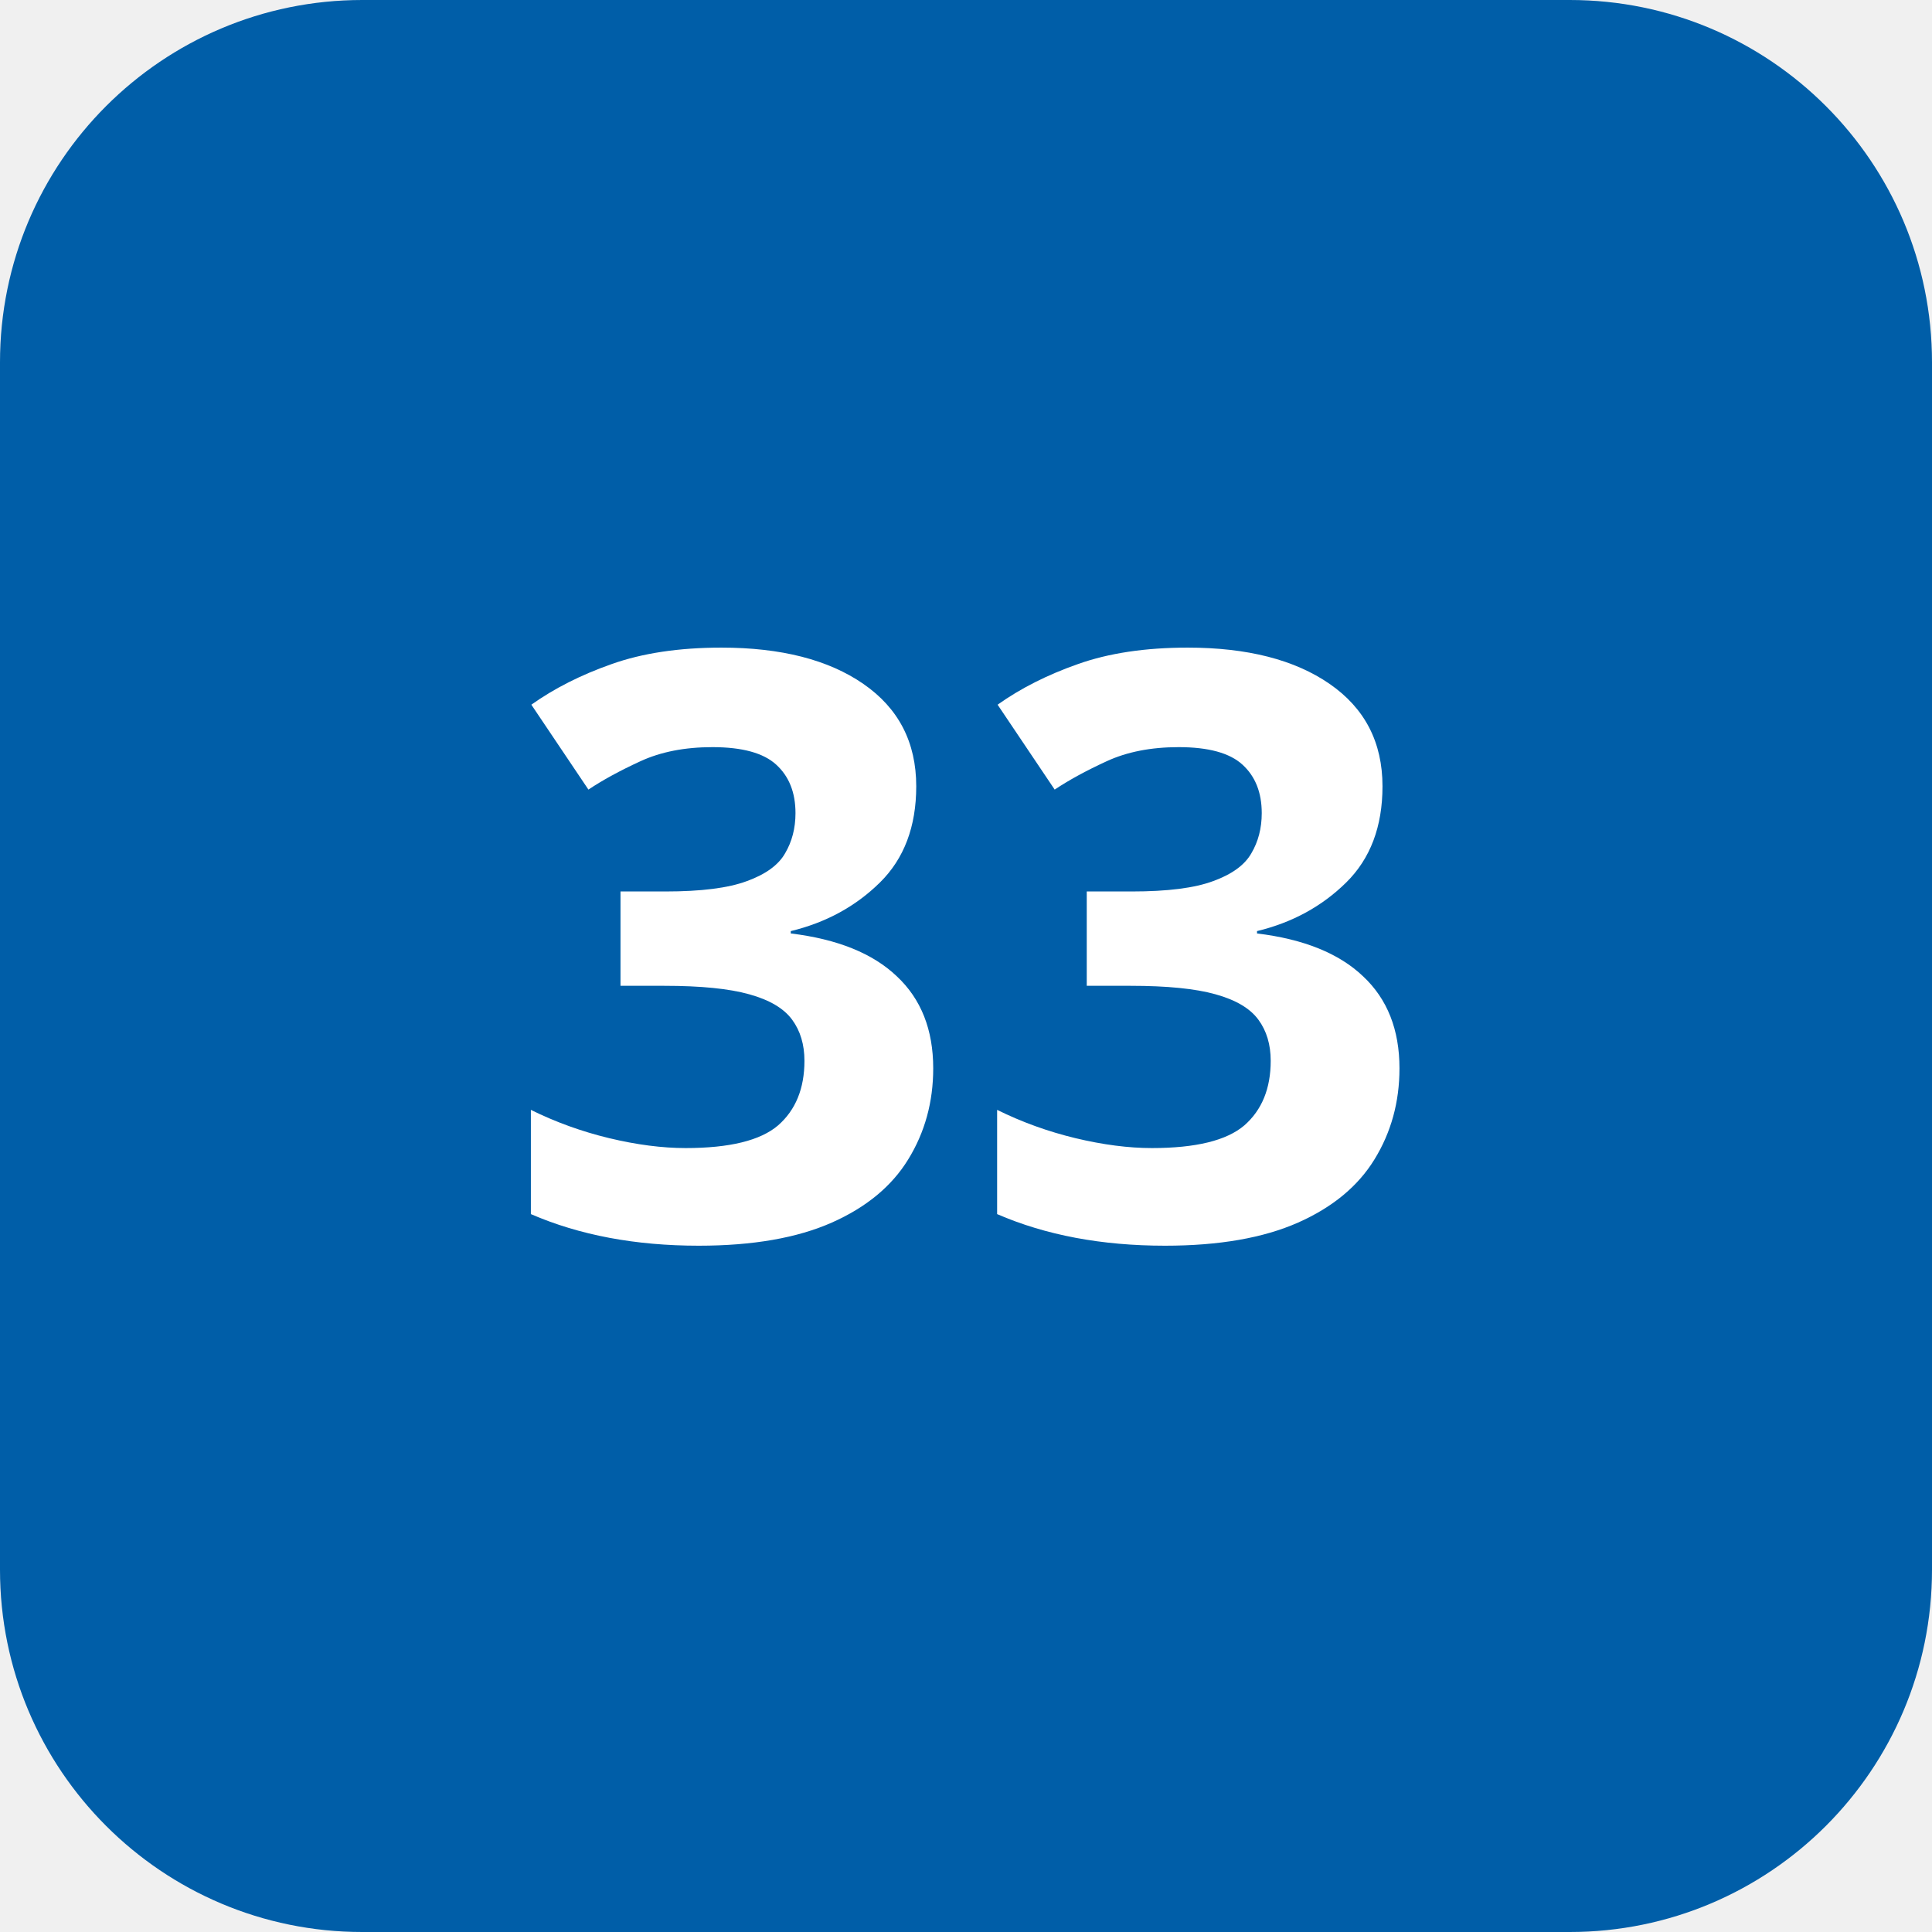
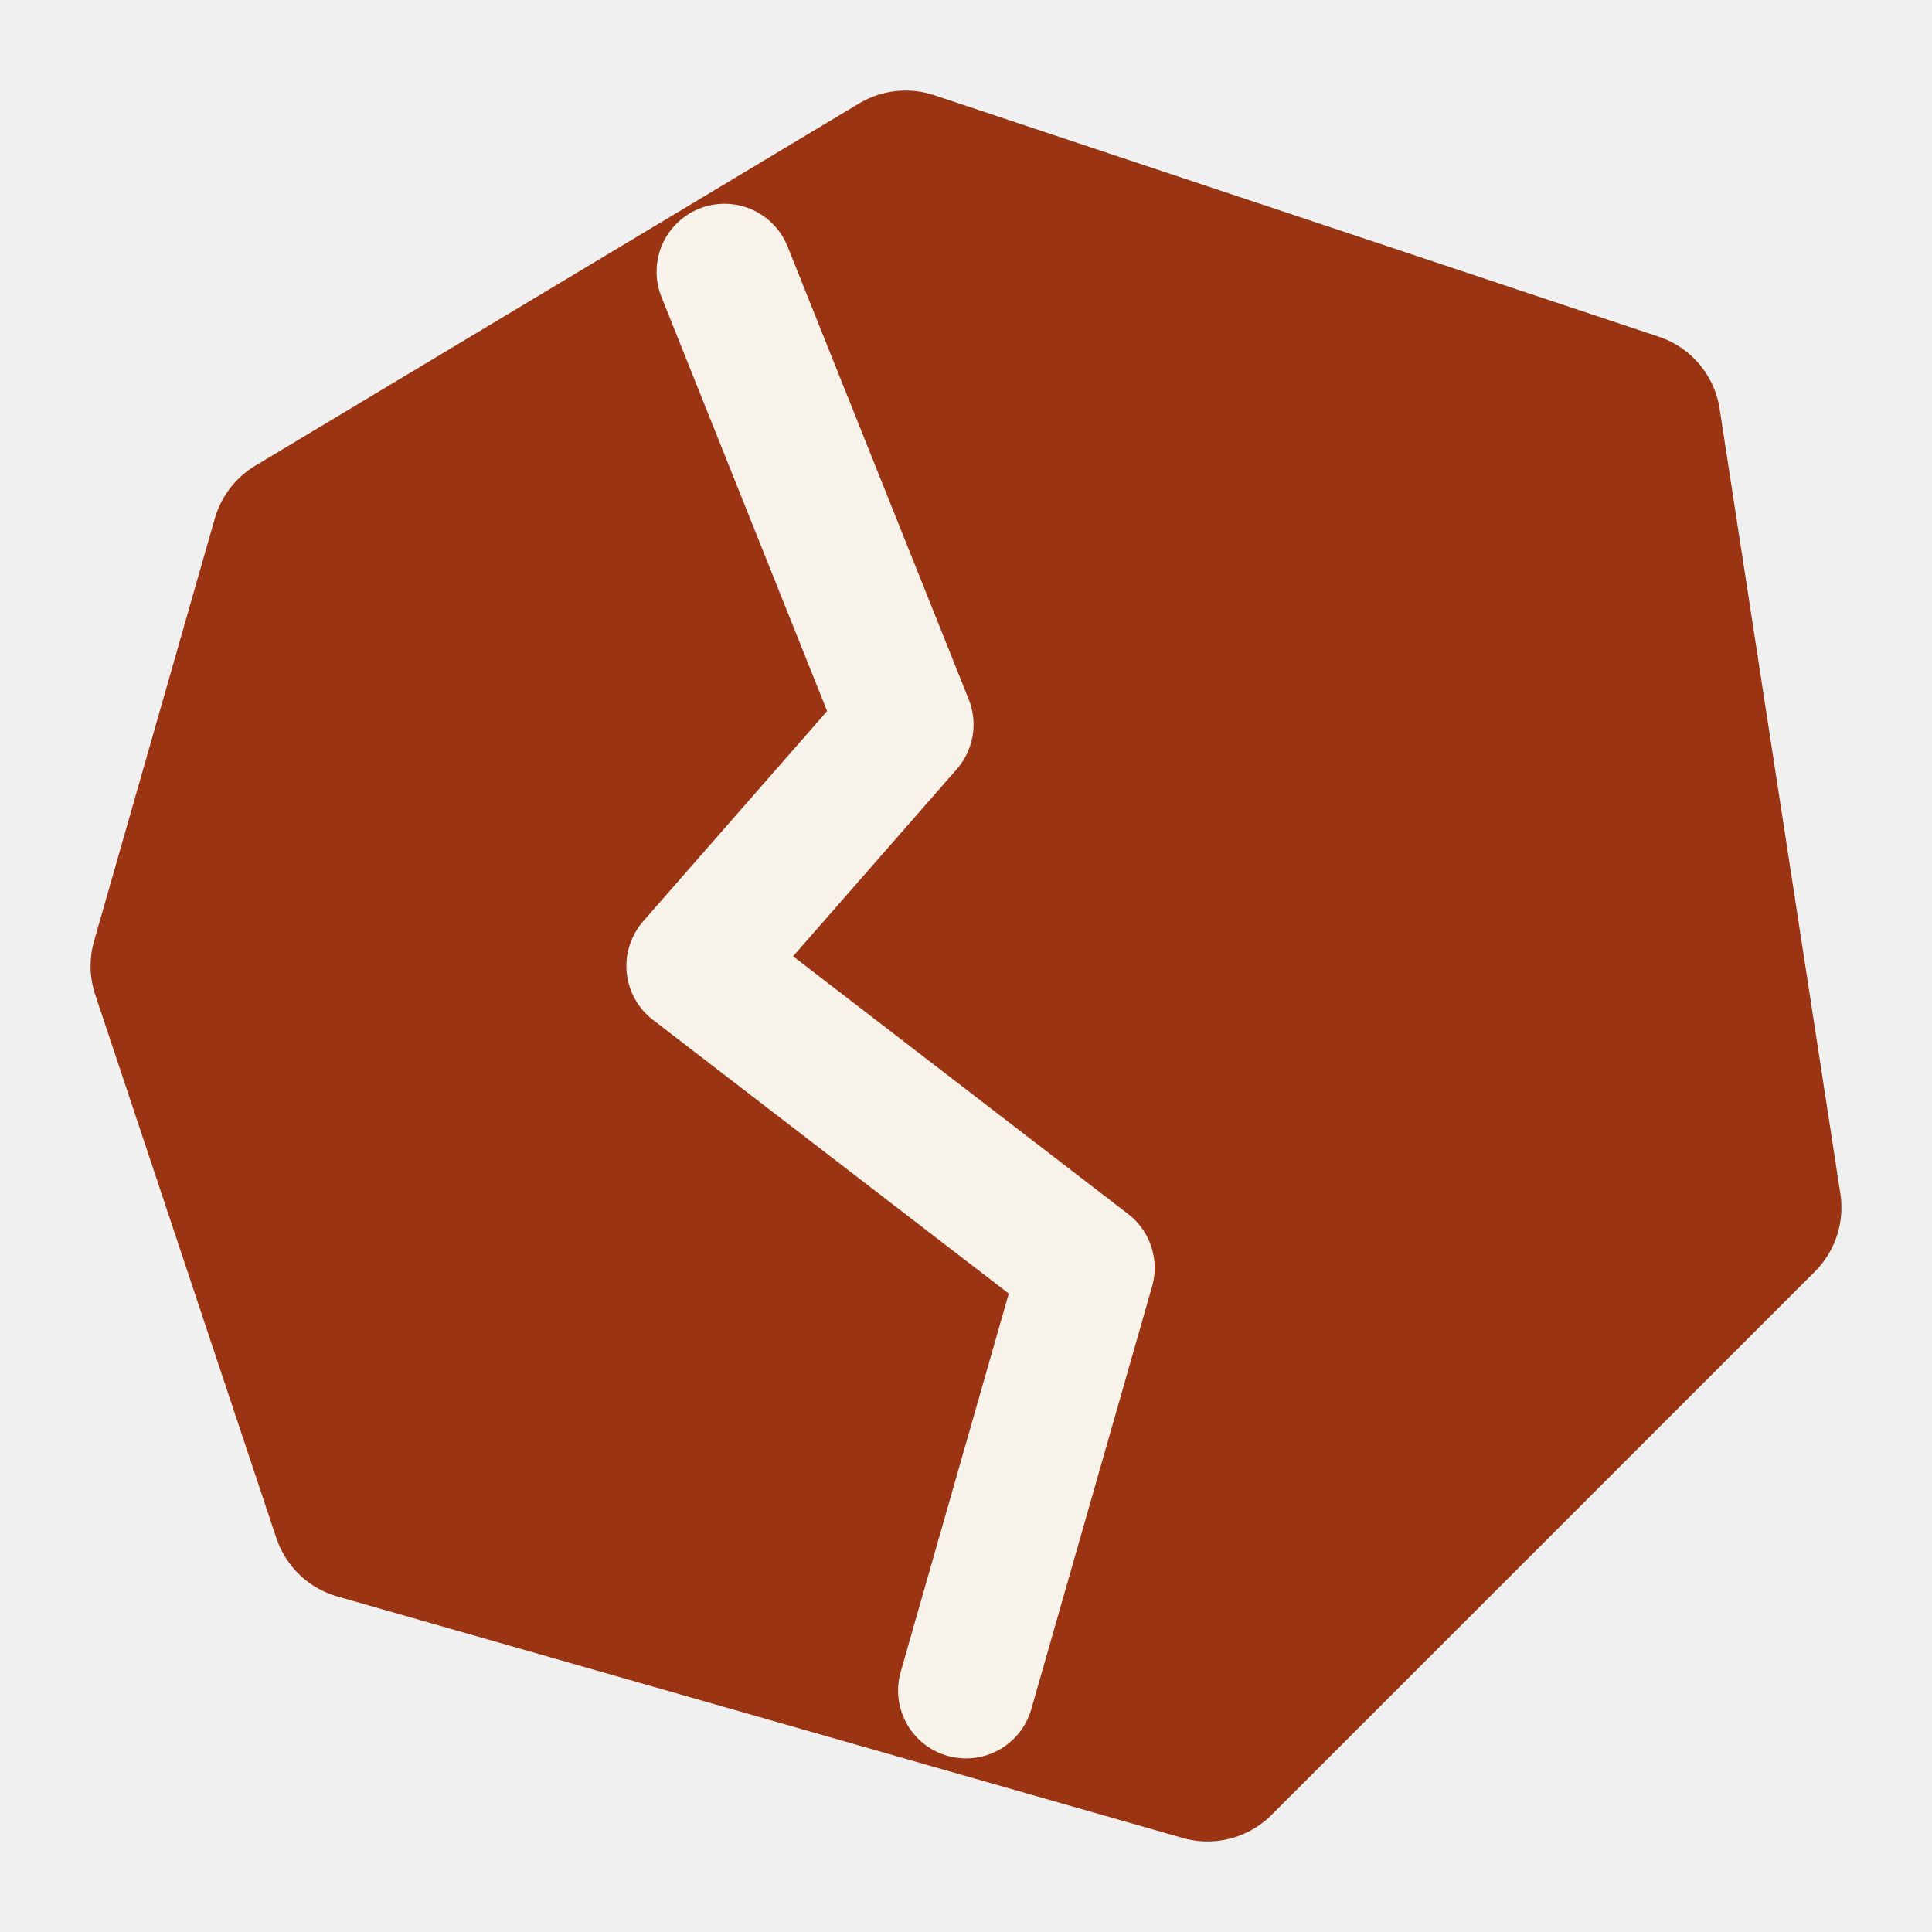
<svg xmlns="http://www.w3.org/2000/svg" viewBox="0 0 64 64">
-   <rect width="64" height="64" rx="12" fill="#005ea8" />
-   <text x="32" y="41" fill="#fff" font-family="sans-serif" font-size="27" font-weight="700" text-anchor="middle">33</text>
+   <style>
+     .shard { fill: #9a3412; stroke: #9a3412; }
+     .crack { stroke: #f7f2ea; }
+     @media (prefers-color-scheme: dark) {
+       .shard { fill: #c05621; stroke: #c05621; }
+       .crack { stroke: #1f1a17; }
+     }
+   </style>
+   <path class="shard" stroke-width="6" stroke-linejoin="round" d="M10 18 L30 6 L54 14 L58 40 L40 58 L12 50 L6 32 Z" />
+   <path class="crack" fill="none" stroke-width="4.5" stroke-linecap="round" stroke-linejoin="round" d="M24 9 L30 24 L23 32 L36 42 L32 56" />
</svg>
